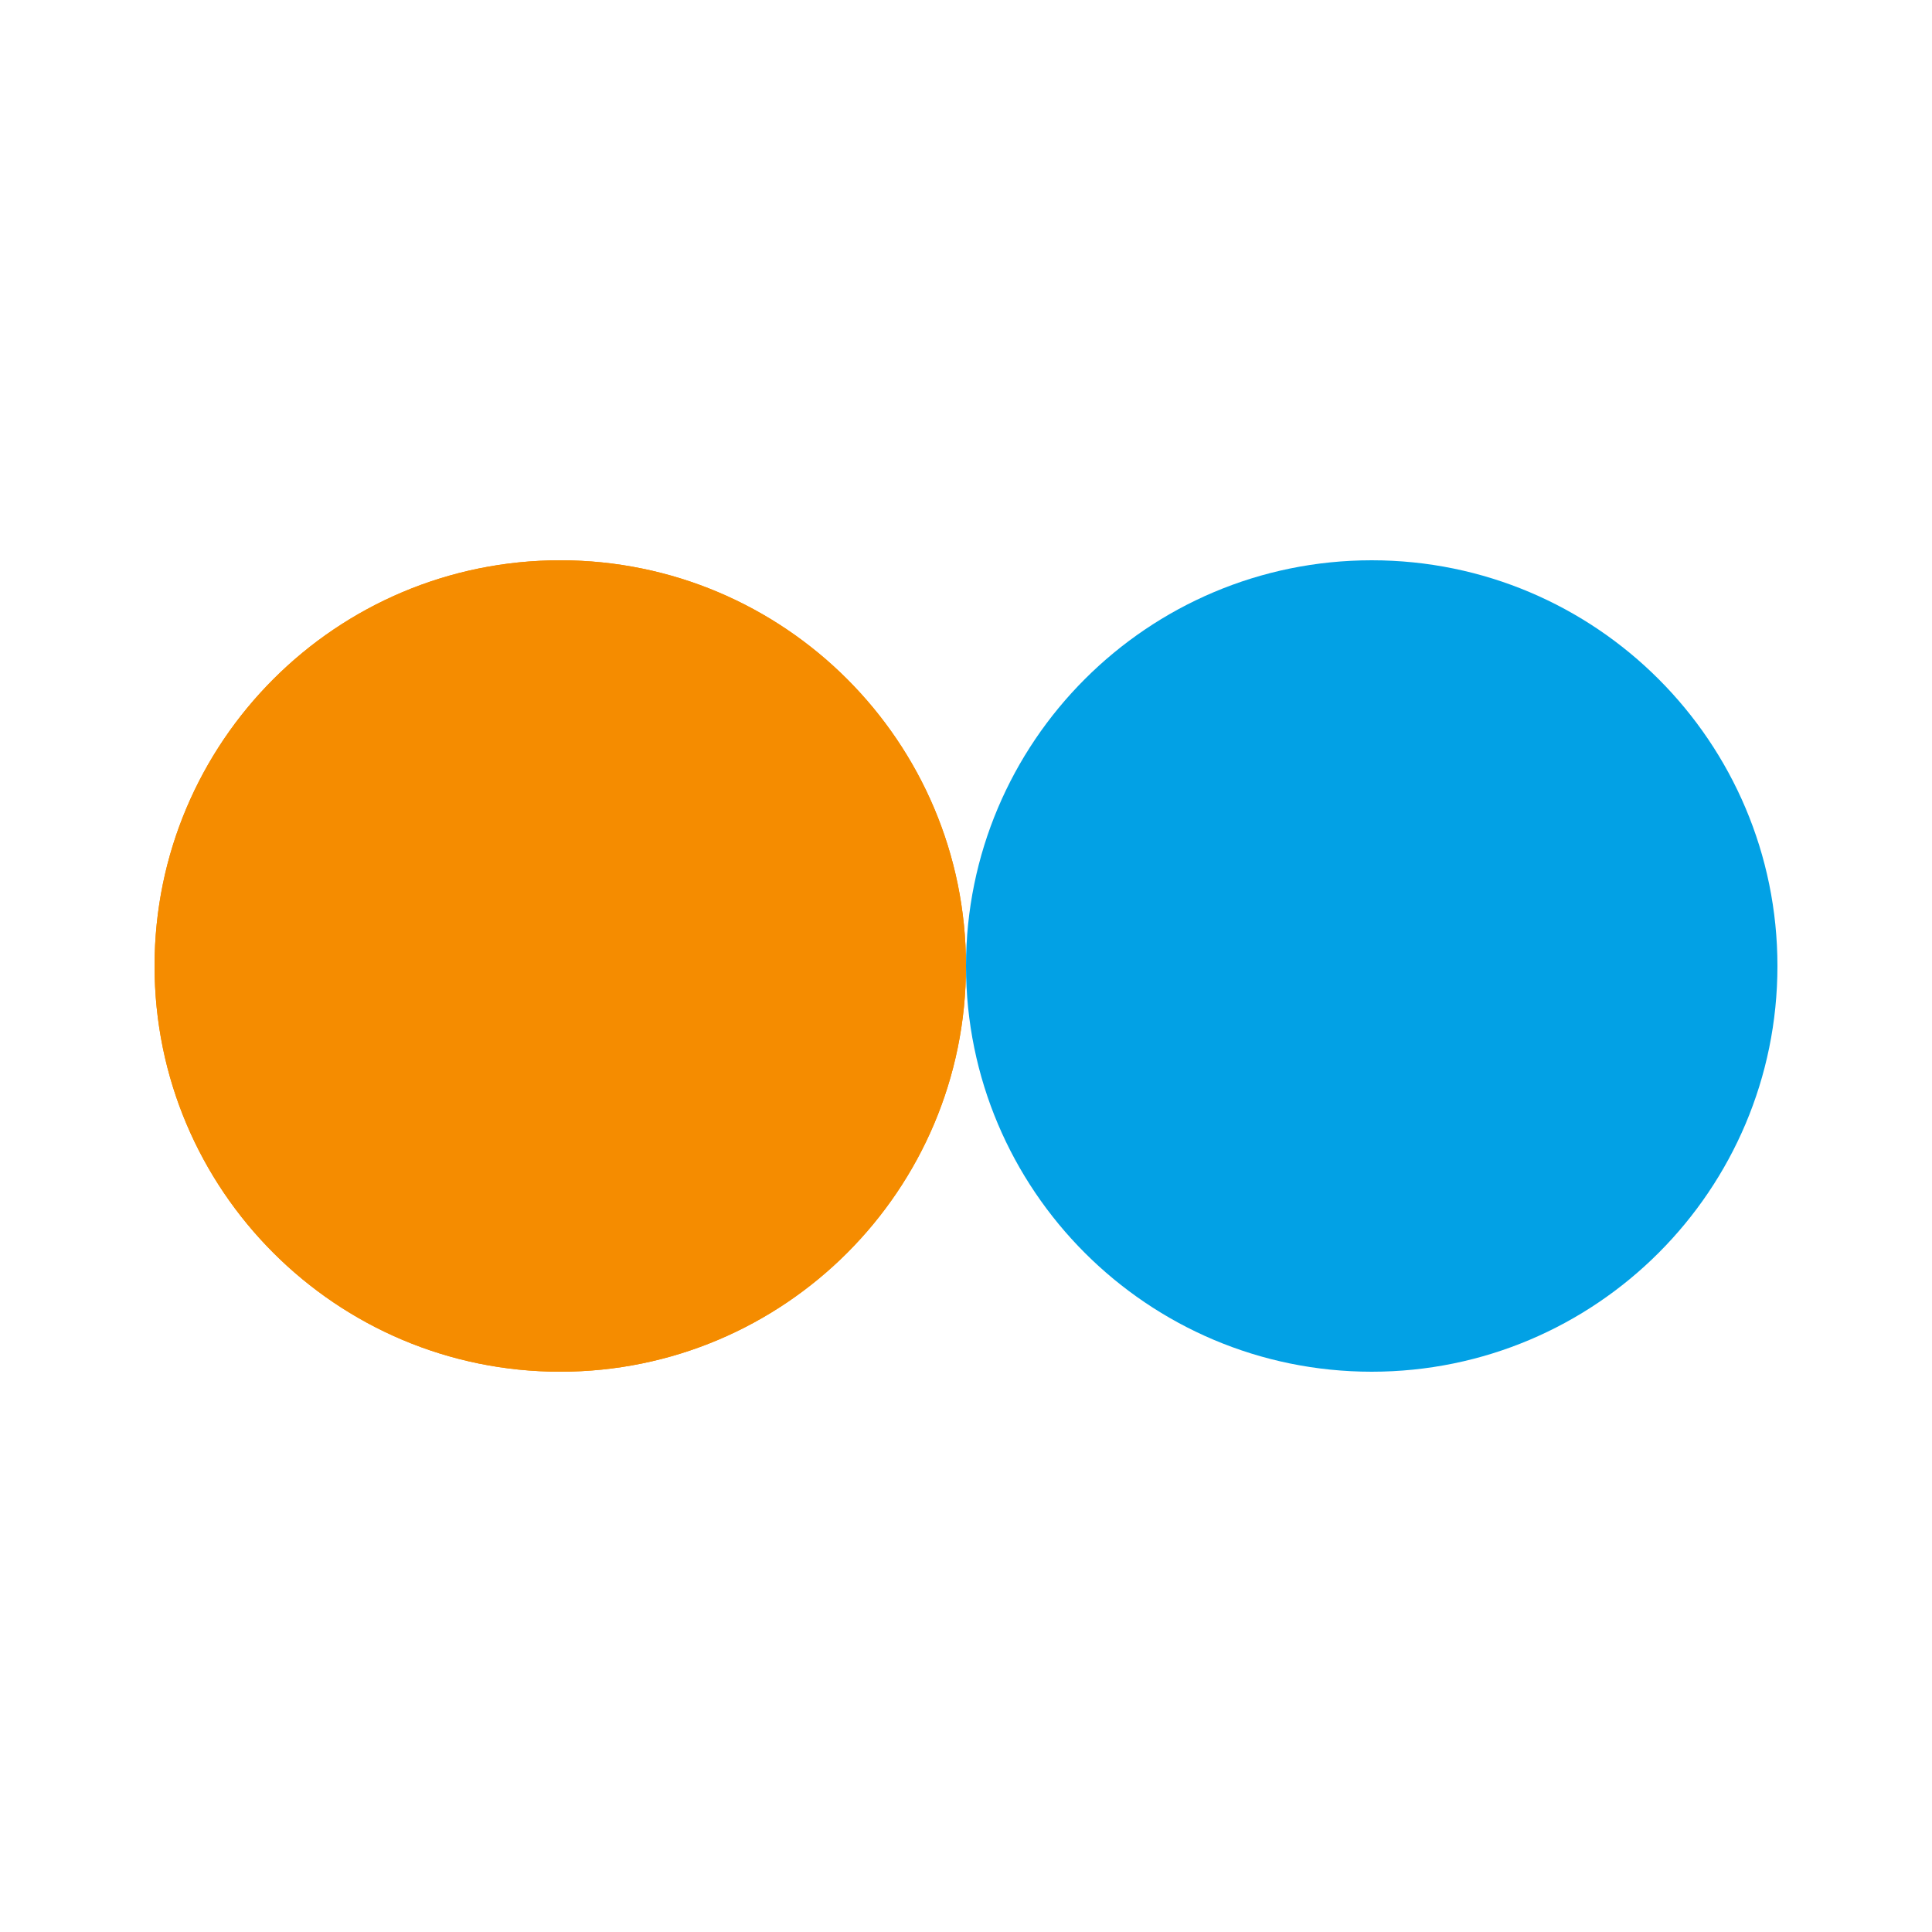
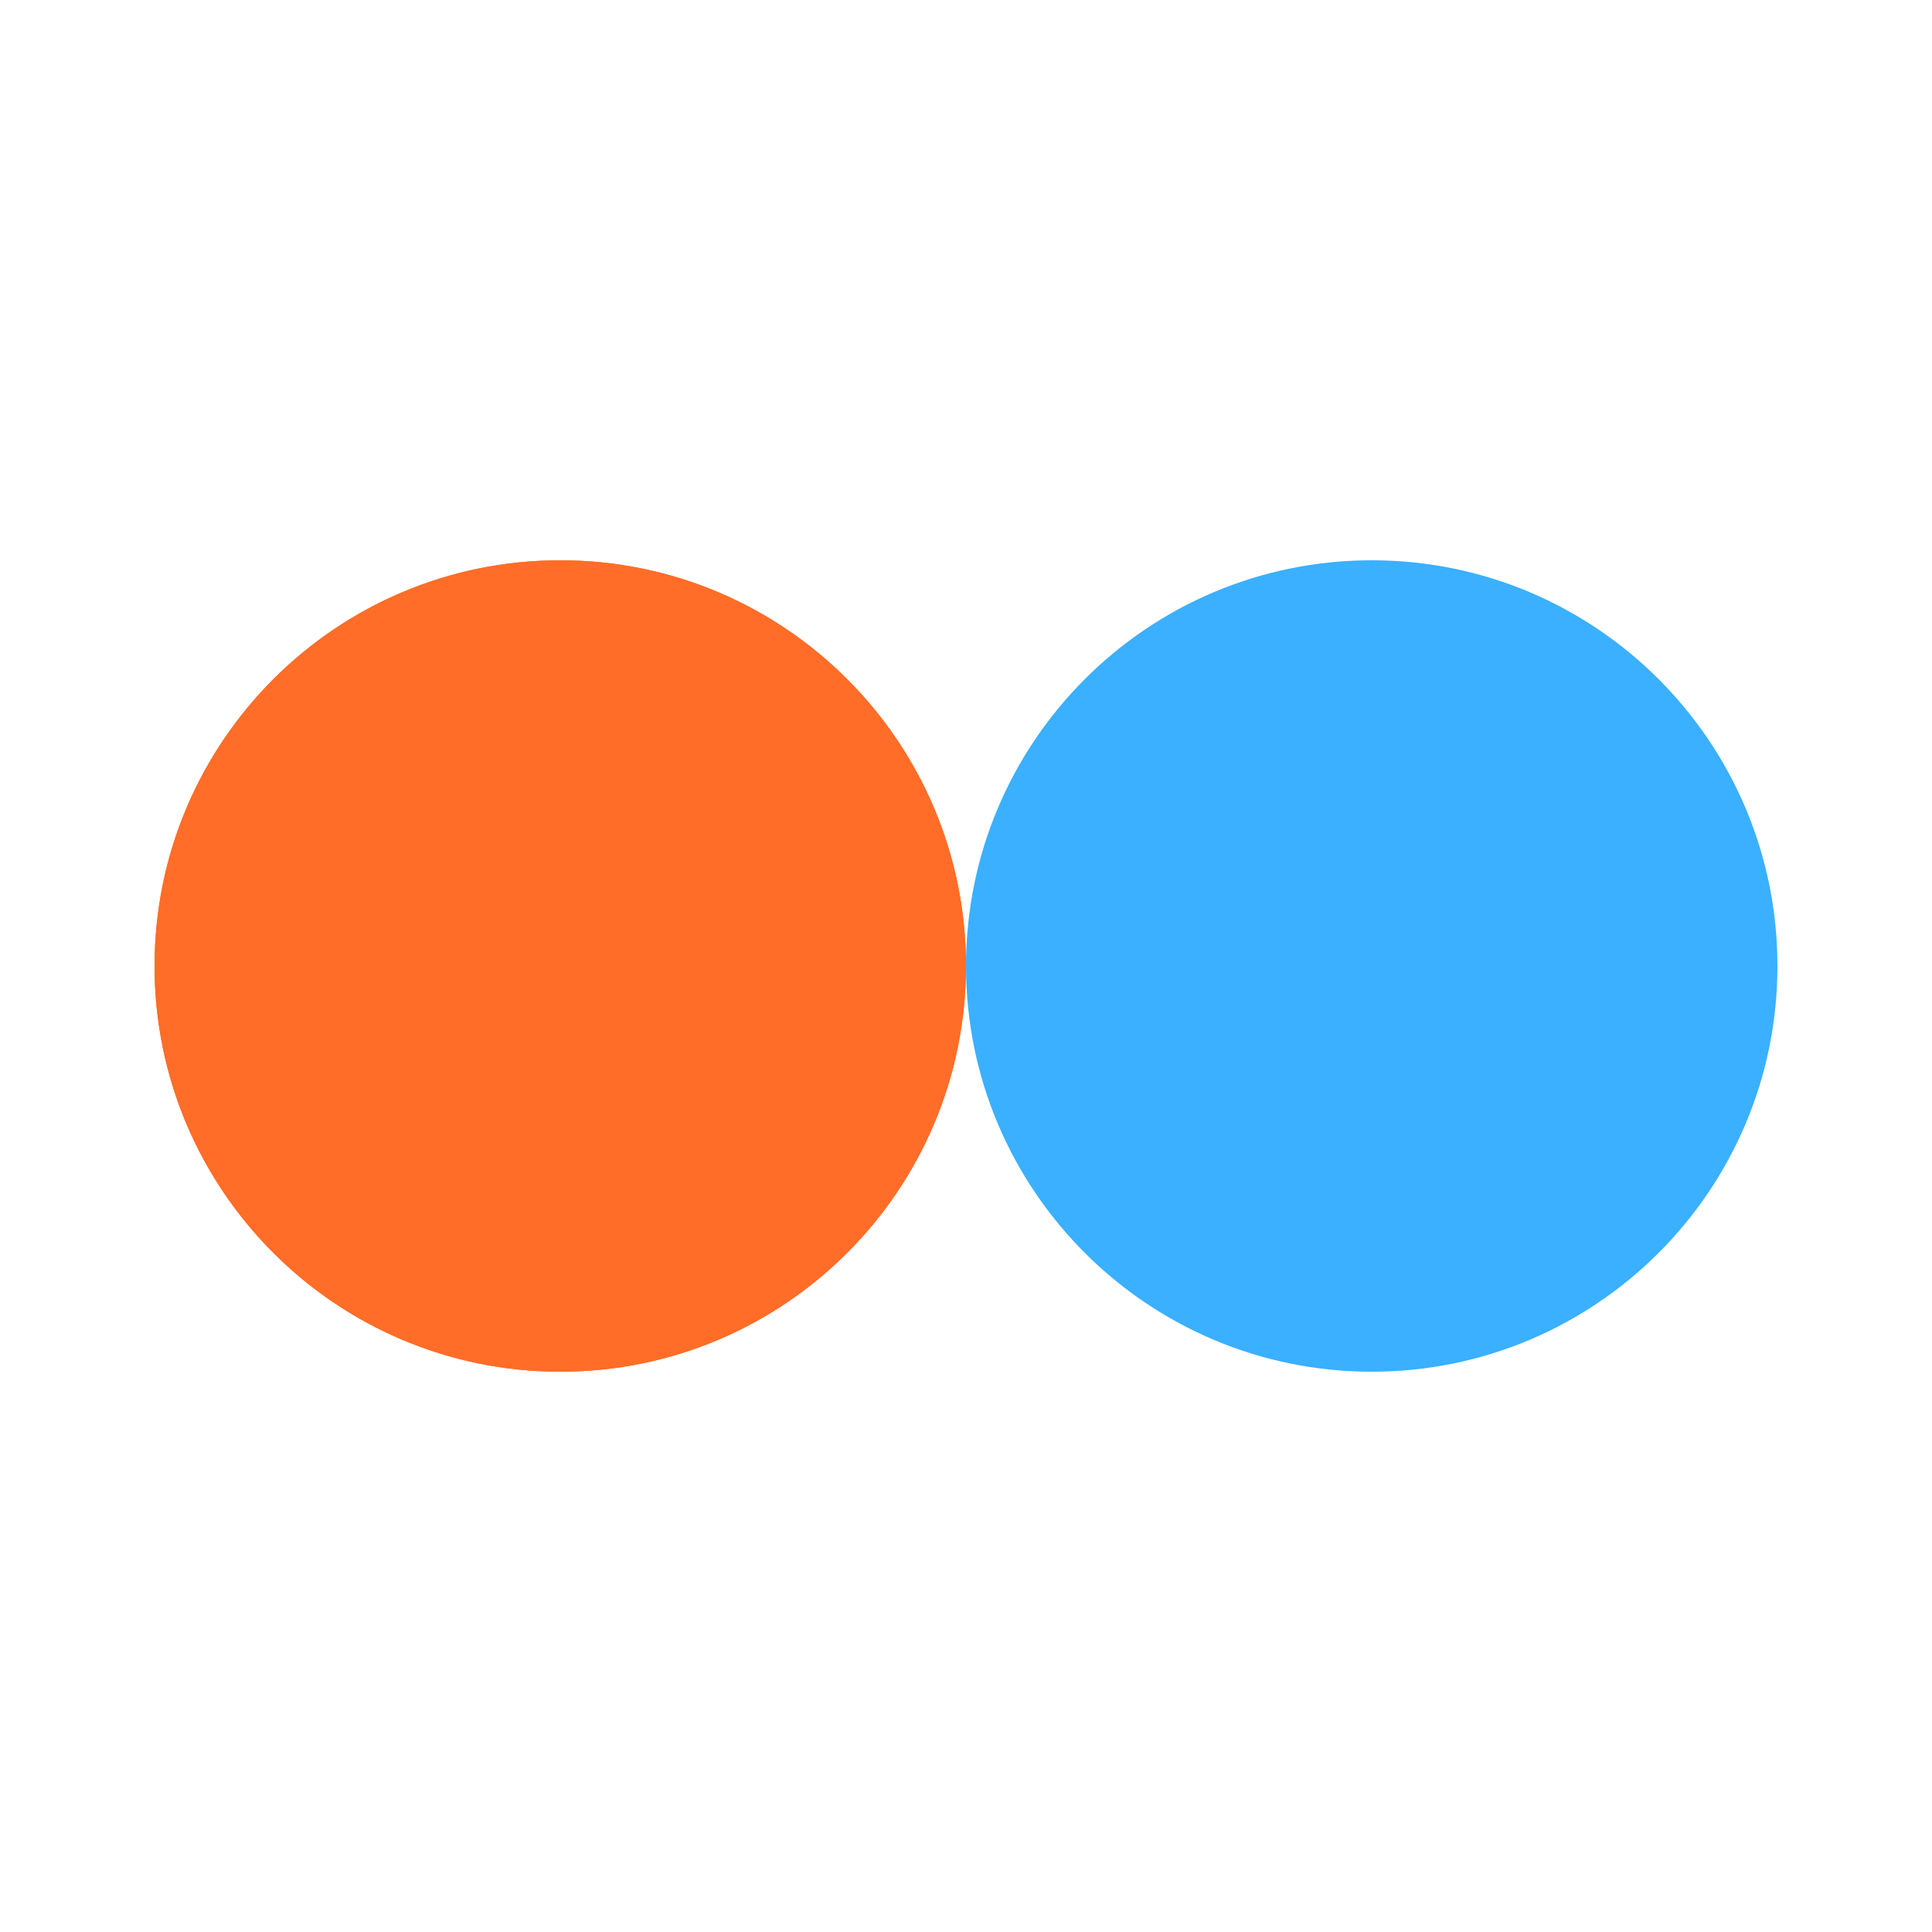
<svg xmlns="http://www.w3.org/2000/svg" style="margin: auto; background: rgb(241, 242, 243); display: block; shape-rendering: auto;" width="203px" height="203px" viewBox="0 0 100 100" preserveAspectRatio="xMidYMid">
-   <circle cx="29" cy="50" fill="#f58c00" r="21">
+   <circle cx="29" cy="50" fill="#FF6D28" r="21">
    <animate attributeName="cx" repeatCount="indefinite" dur="1s" keyTimes="0;0.5;1" values="29;71;29" begin="-0.5s" />
  </circle>
-   <circle cx="71" cy="50" fill="#02a1e5" r="21">
+   <circle cx="71" cy="50" fill="#3AB0FF" r="21">
    <animate attributeName="cx" repeatCount="indefinite" dur="1s" keyTimes="0;0.5;1" values="29;71;29" begin="0s" />
  </circle>
-   <circle cx="29" cy="50" fill="#f58c00" r="21">
+   <circle cx="29" cy="50" fill="#FF6D28" r="21">
    <animate attributeName="cx" repeatCount="indefinite" dur="1s" keyTimes="0;0.5;1" values="29;71;29" begin="-0.5s" />
    <animate attributeName="fill-opacity" values="0;0;1;1" calcMode="discrete" keyTimes="0;0.499;0.5;1" dur="1s" repeatCount="indefinite" />
  </circle>
</svg>
